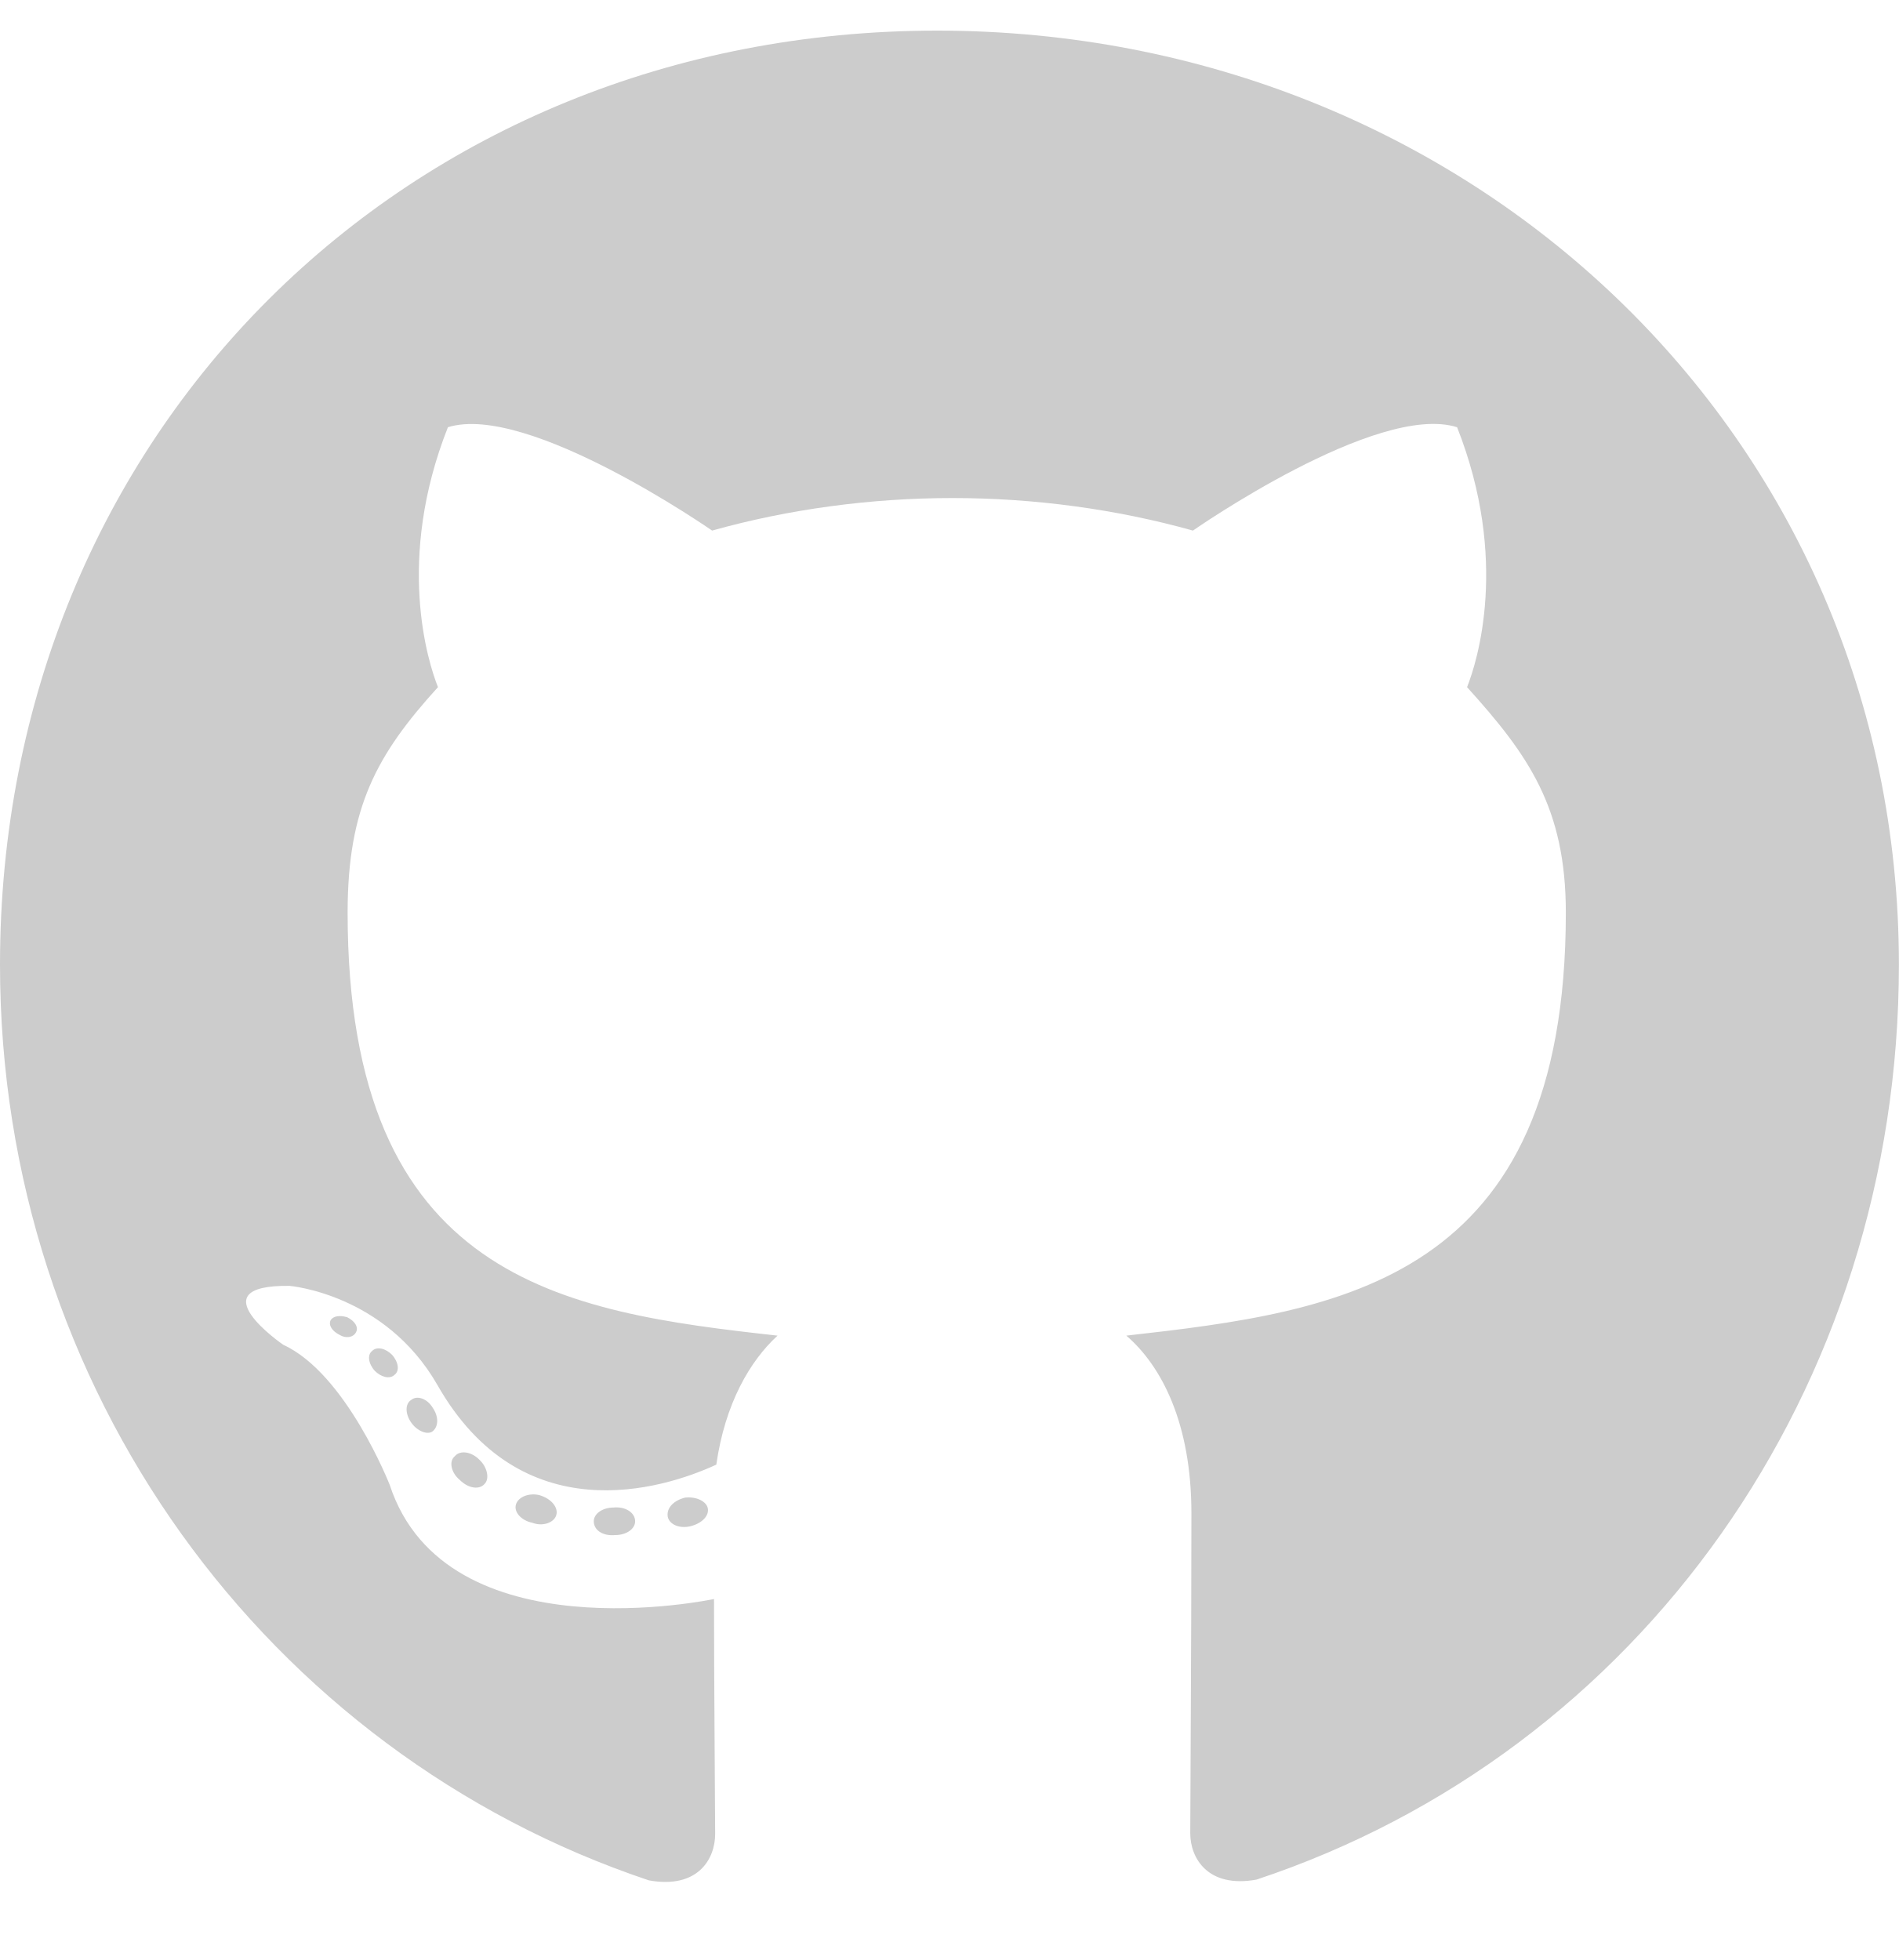
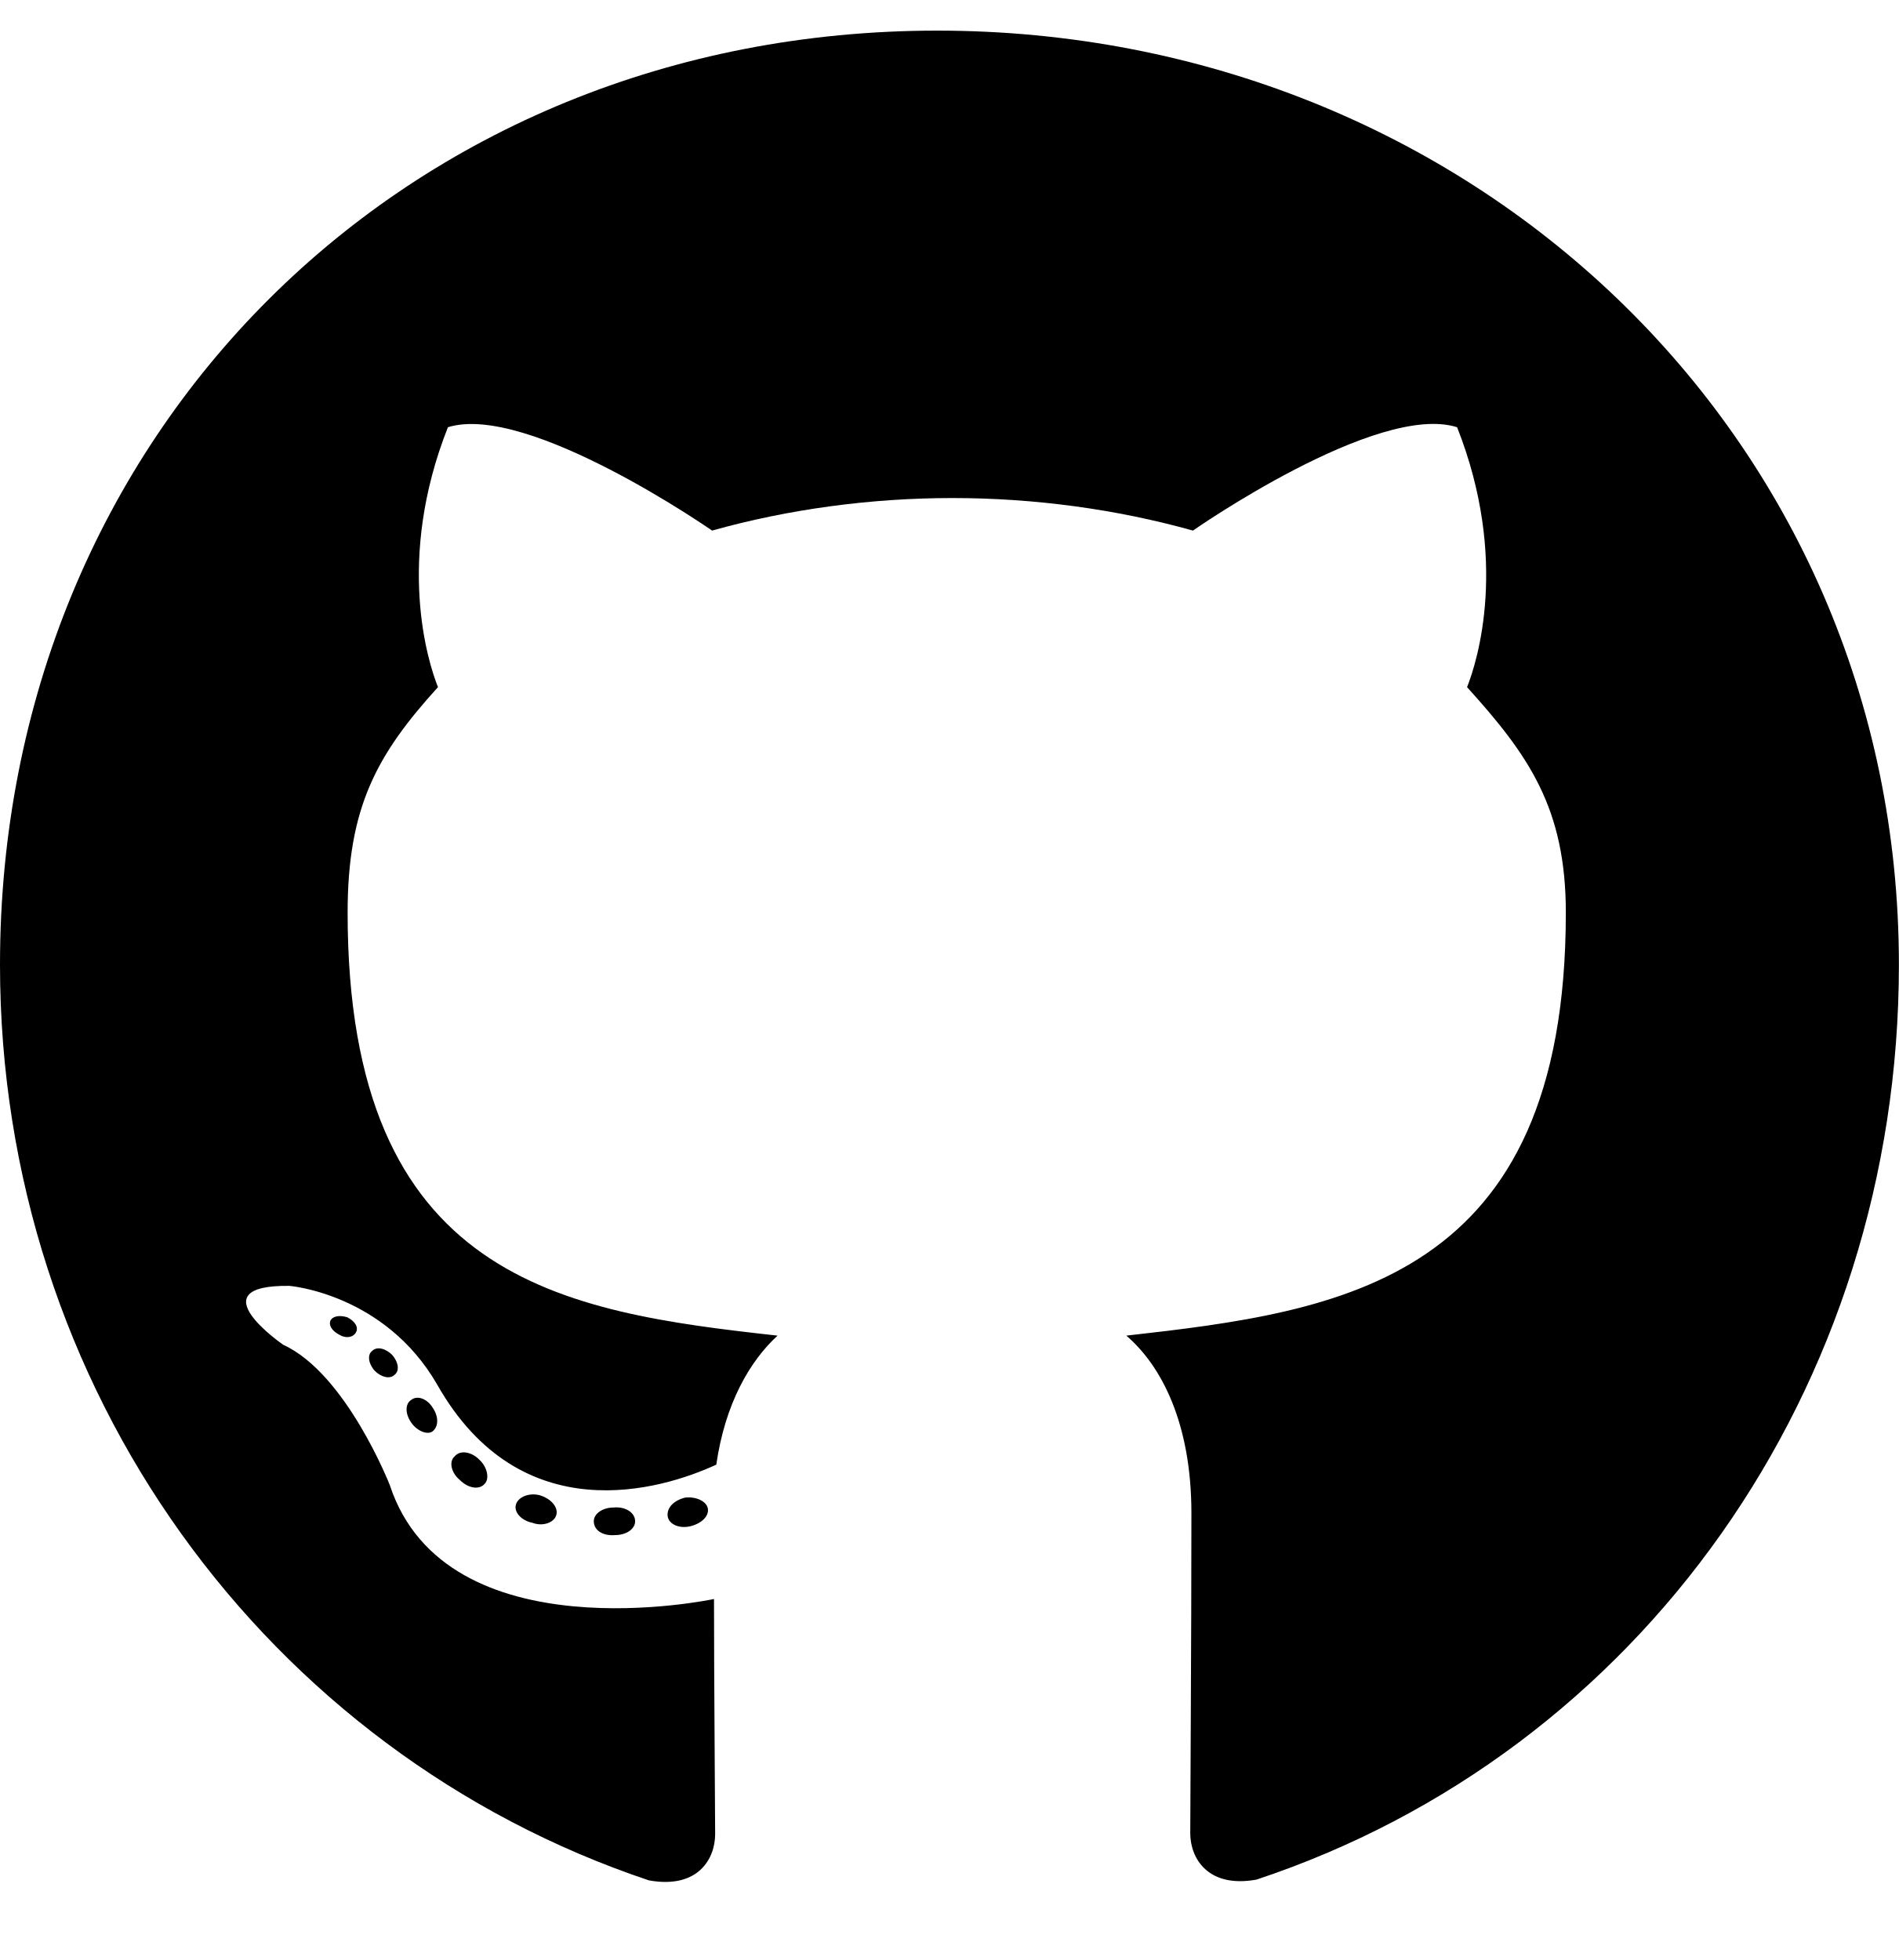
<svg xmlns="http://www.w3.org/2000/svg" width="31" height="32" viewBox="0 0 496 512">
-   <path fill="#ccc" d="M165.9 397.4c0 2-2.3 3.6-5.2 3.6-3.3.3-5.6-1.3-5.6-3.6 0-2 2.3-3.6 5.2-3.6 3-.3 5.6 1.3 5.6 3.6zm-31.1-4.5c-.7 2 1.3 4.3 4.3 4.9 2.6 1 5.6 0 6.2-2s-1.3-4.3-4.3-5.2c-2.6-.7-5.5.3-6.2 2.3zm44.2-1.7c-2.9.7-4.9 2.6-4.6 4.9.3 2 2.9 3.3 5.9 2.6 2.9-.7 4.9-2.6 4.6-4.6-.3-1.9-3-3.2-5.9-2.9zM244.8 8C106.1 8 0 113.3 0 252c0 110.9 69.8 205.8 169.5 239.2 12.8 2.3 17.3-5.6 17.3-12.1 0-6.2-.3-40.4-.3-61.4 0 0-70 15-84.7-29.8 0 0-11.4-29.1-27.8-36.6 0 0-22.9-15.7 1.6-15.4 0 0 24.9 2 38.6 25.8 21.9 38.6 58.6 27.5 72.9 20.9 2.3-16 8.8-27.1 16-33.7-55.9-6.2-112.3-14.3-112.3-110.5 0-27.5 7.6-41.3 23.6-58.9-2.6-6.5-11.1-33.3 2.6-67.9 20.9-6.5 69 27 69 27 20-5.6 41.5-8.5 62.8-8.5s42.8 2.9 62.8 8.5c0 0 48.1-33.6 69-27 13.7 34.7 5.2 61.4 2.6 67.9 16 17.7 25.8 31.5 25.8 58.9 0 96.5-58.9 104.2-114.8 110.5 9.2 7.9 17 22.9 17 46.4 0 33.7-.3 75.4-.3 83.6 0 6.5 4.6 14.4 17.3 12.1C428.2 457.8 496 362.9 496 252 496 113.3 383.5 8 244.8 8zM97.2 352.9c-1.3 1-1 3.3.7 5.2 1.6 1.6 3.9 2.3 5.2 1 1.3-1 1-3.3-.7-5.2-1.6-1.6-3.9-2.3-5.2-1zm-10.8-8.1c-.7 1.3.3 2.9 2.3 3.9 1.6 1 3.6.7 4.3-.7.7-1.3-.3-2.9-2.3-3.9-2-.6-3.6-.3-4.3.7zm32.4 35.6c-1.6 1.3-1 4.3 1.3 6.2 2.3 2.3 5.2 2.6 6.5 1 1.3-1.3.7-4.3-1.3-6.2-2.2-2.3-5.2-2.6-6.5-1zm-11.4-14.7c-1.6 1-1.6 3.6 0 5.9 1.6 2.3 4.3 3.3 5.6 2.3 1.6-1.3 1.6-3.9 0-6.2-1.4-2.3-4-3.3-5.6-2z" />
+   <path fill="#000" d="M165.9 397.4c0 2-2.3 3.6-5.2 3.6-3.3.3-5.6-1.3-5.6-3.6 0-2 2.3-3.6 5.2-3.6 3-.3 5.6 1.3 5.6 3.6zm-31.1-4.5c-.7 2 1.3 4.3 4.3 4.9 2.6 1 5.6 0 6.2-2s-1.3-4.3-4.3-5.2c-2.6-.7-5.5.3-6.2 2.3zm44.2-1.7c-2.9.7-4.9 2.6-4.6 4.9.3 2 2.9 3.3 5.9 2.6 2.9-.7 4.9-2.6 4.6-4.6-.3-1.9-3-3.2-5.9-2.9zM244.8 8C106.1 8 0 113.3 0 252c0 110.9 69.8 205.8 169.5 239.2 12.8 2.3 17.3-5.6 17.3-12.1 0-6.2-.3-40.4-.3-61.4 0 0-70 15-84.7-29.8 0 0-11.4-29.1-27.8-36.6 0 0-22.9-15.7 1.6-15.4 0 0 24.9 2 38.6 25.8 21.9 38.6 58.6 27.5 72.9 20.9 2.3-16 8.8-27.1 16-33.7-55.9-6.2-112.3-14.3-112.3-110.5 0-27.5 7.6-41.3 23.6-58.9-2.6-6.5-11.1-33.3 2.6-67.9 20.9-6.5 69 27 69 27 20-5.6 41.5-8.5 62.8-8.5s42.8 2.9 62.8 8.5c0 0 48.1-33.6 69-27 13.7 34.7 5.2 61.4 2.6 67.9 16 17.7 25.8 31.5 25.8 58.9 0 96.5-58.9 104.2-114.8 110.5 9.2 7.9 17 22.9 17 46.4 0 33.7-.3 75.4-.3 83.6 0 6.5 4.6 14.4 17.3 12.1C428.2 457.8 496 362.9 496 252 496 113.3 383.5 8 244.8 8zM97.2 352.9c-1.3 1-1 3.3.7 5.2 1.6 1.6 3.9 2.3 5.2 1 1.3-1 1-3.3-.7-5.2-1.6-1.6-3.9-2.3-5.2-1zm-10.8-8.1c-.7 1.3.3 2.9 2.3 3.9 1.6 1 3.6.7 4.3-.7.7-1.3-.3-2.9-2.3-3.9-2-.6-3.6-.3-4.3.7zm32.4 35.6c-1.6 1.3-1 4.3 1.3 6.2 2.3 2.3 5.2 2.6 6.5 1 1.3-1.3.7-4.3-1.3-6.2-2.2-2.3-5.2-2.6-6.5-1zm-11.4-14.7c-1.6 1-1.6 3.6 0 5.9 1.6 2.3 4.3 3.3 5.6 2.3 1.6-1.3 1.6-3.9 0-6.2-1.4-2.3-4-3.3-5.6-2z" />
</svg>
